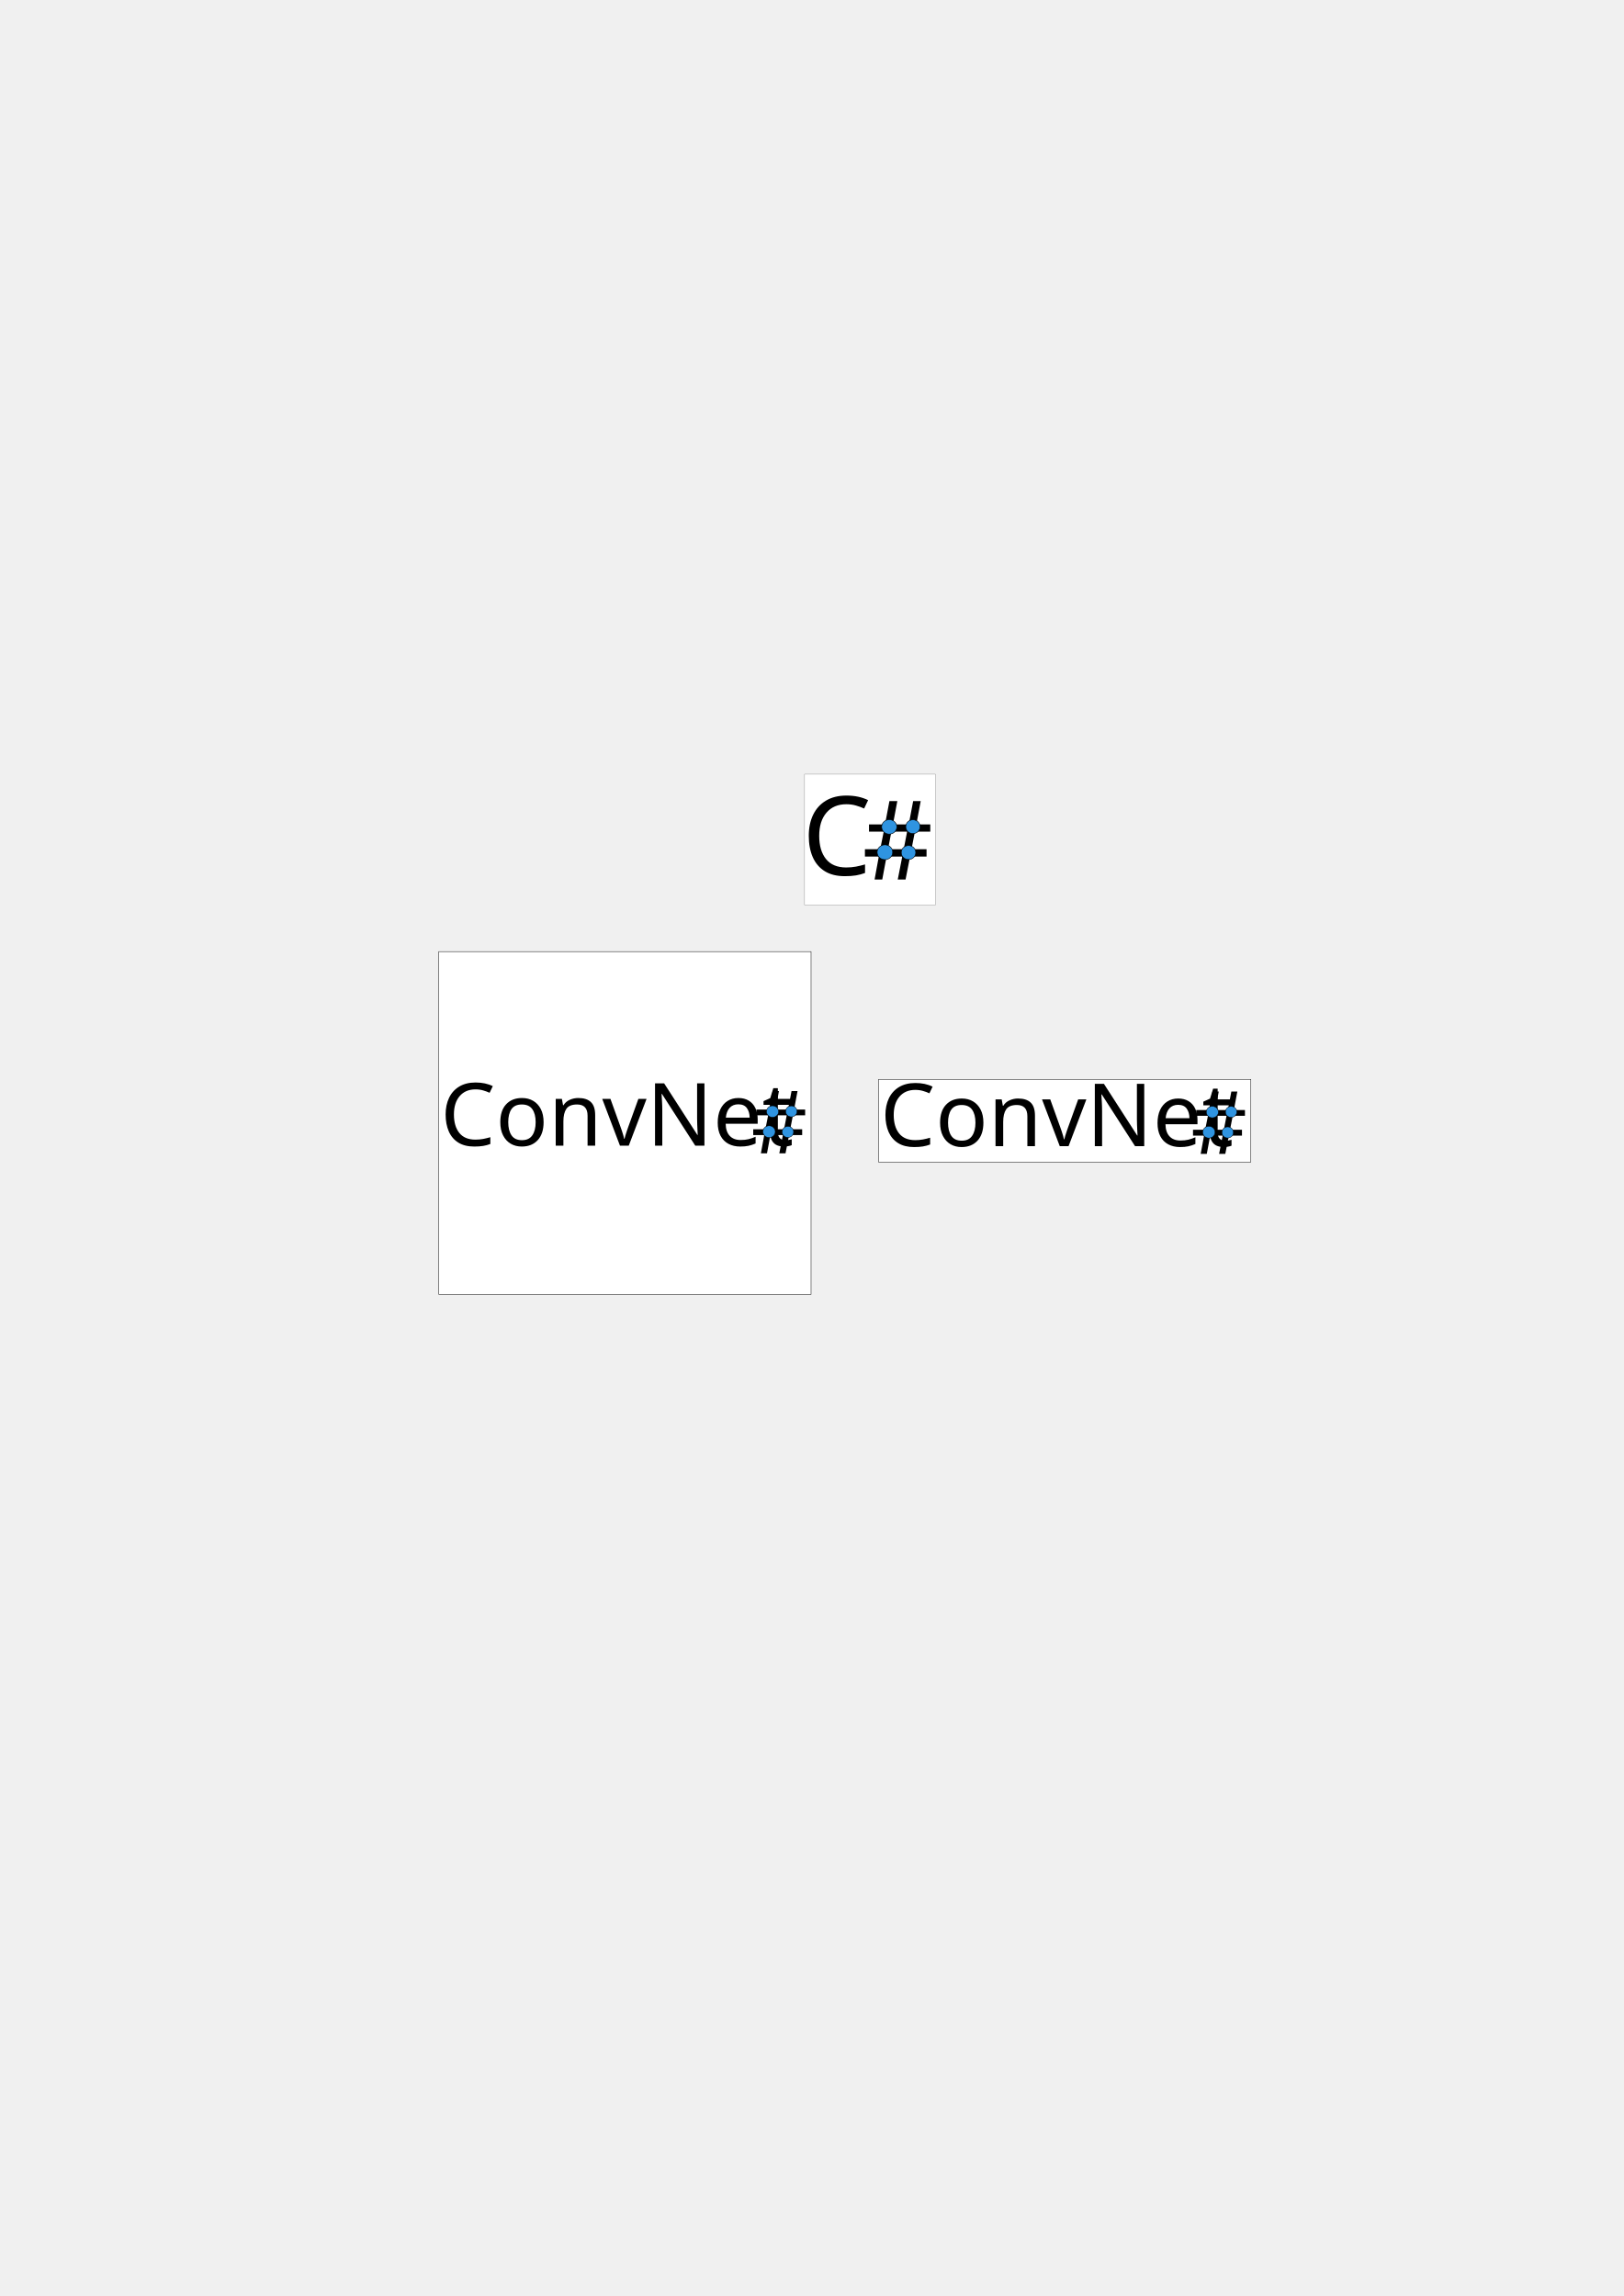
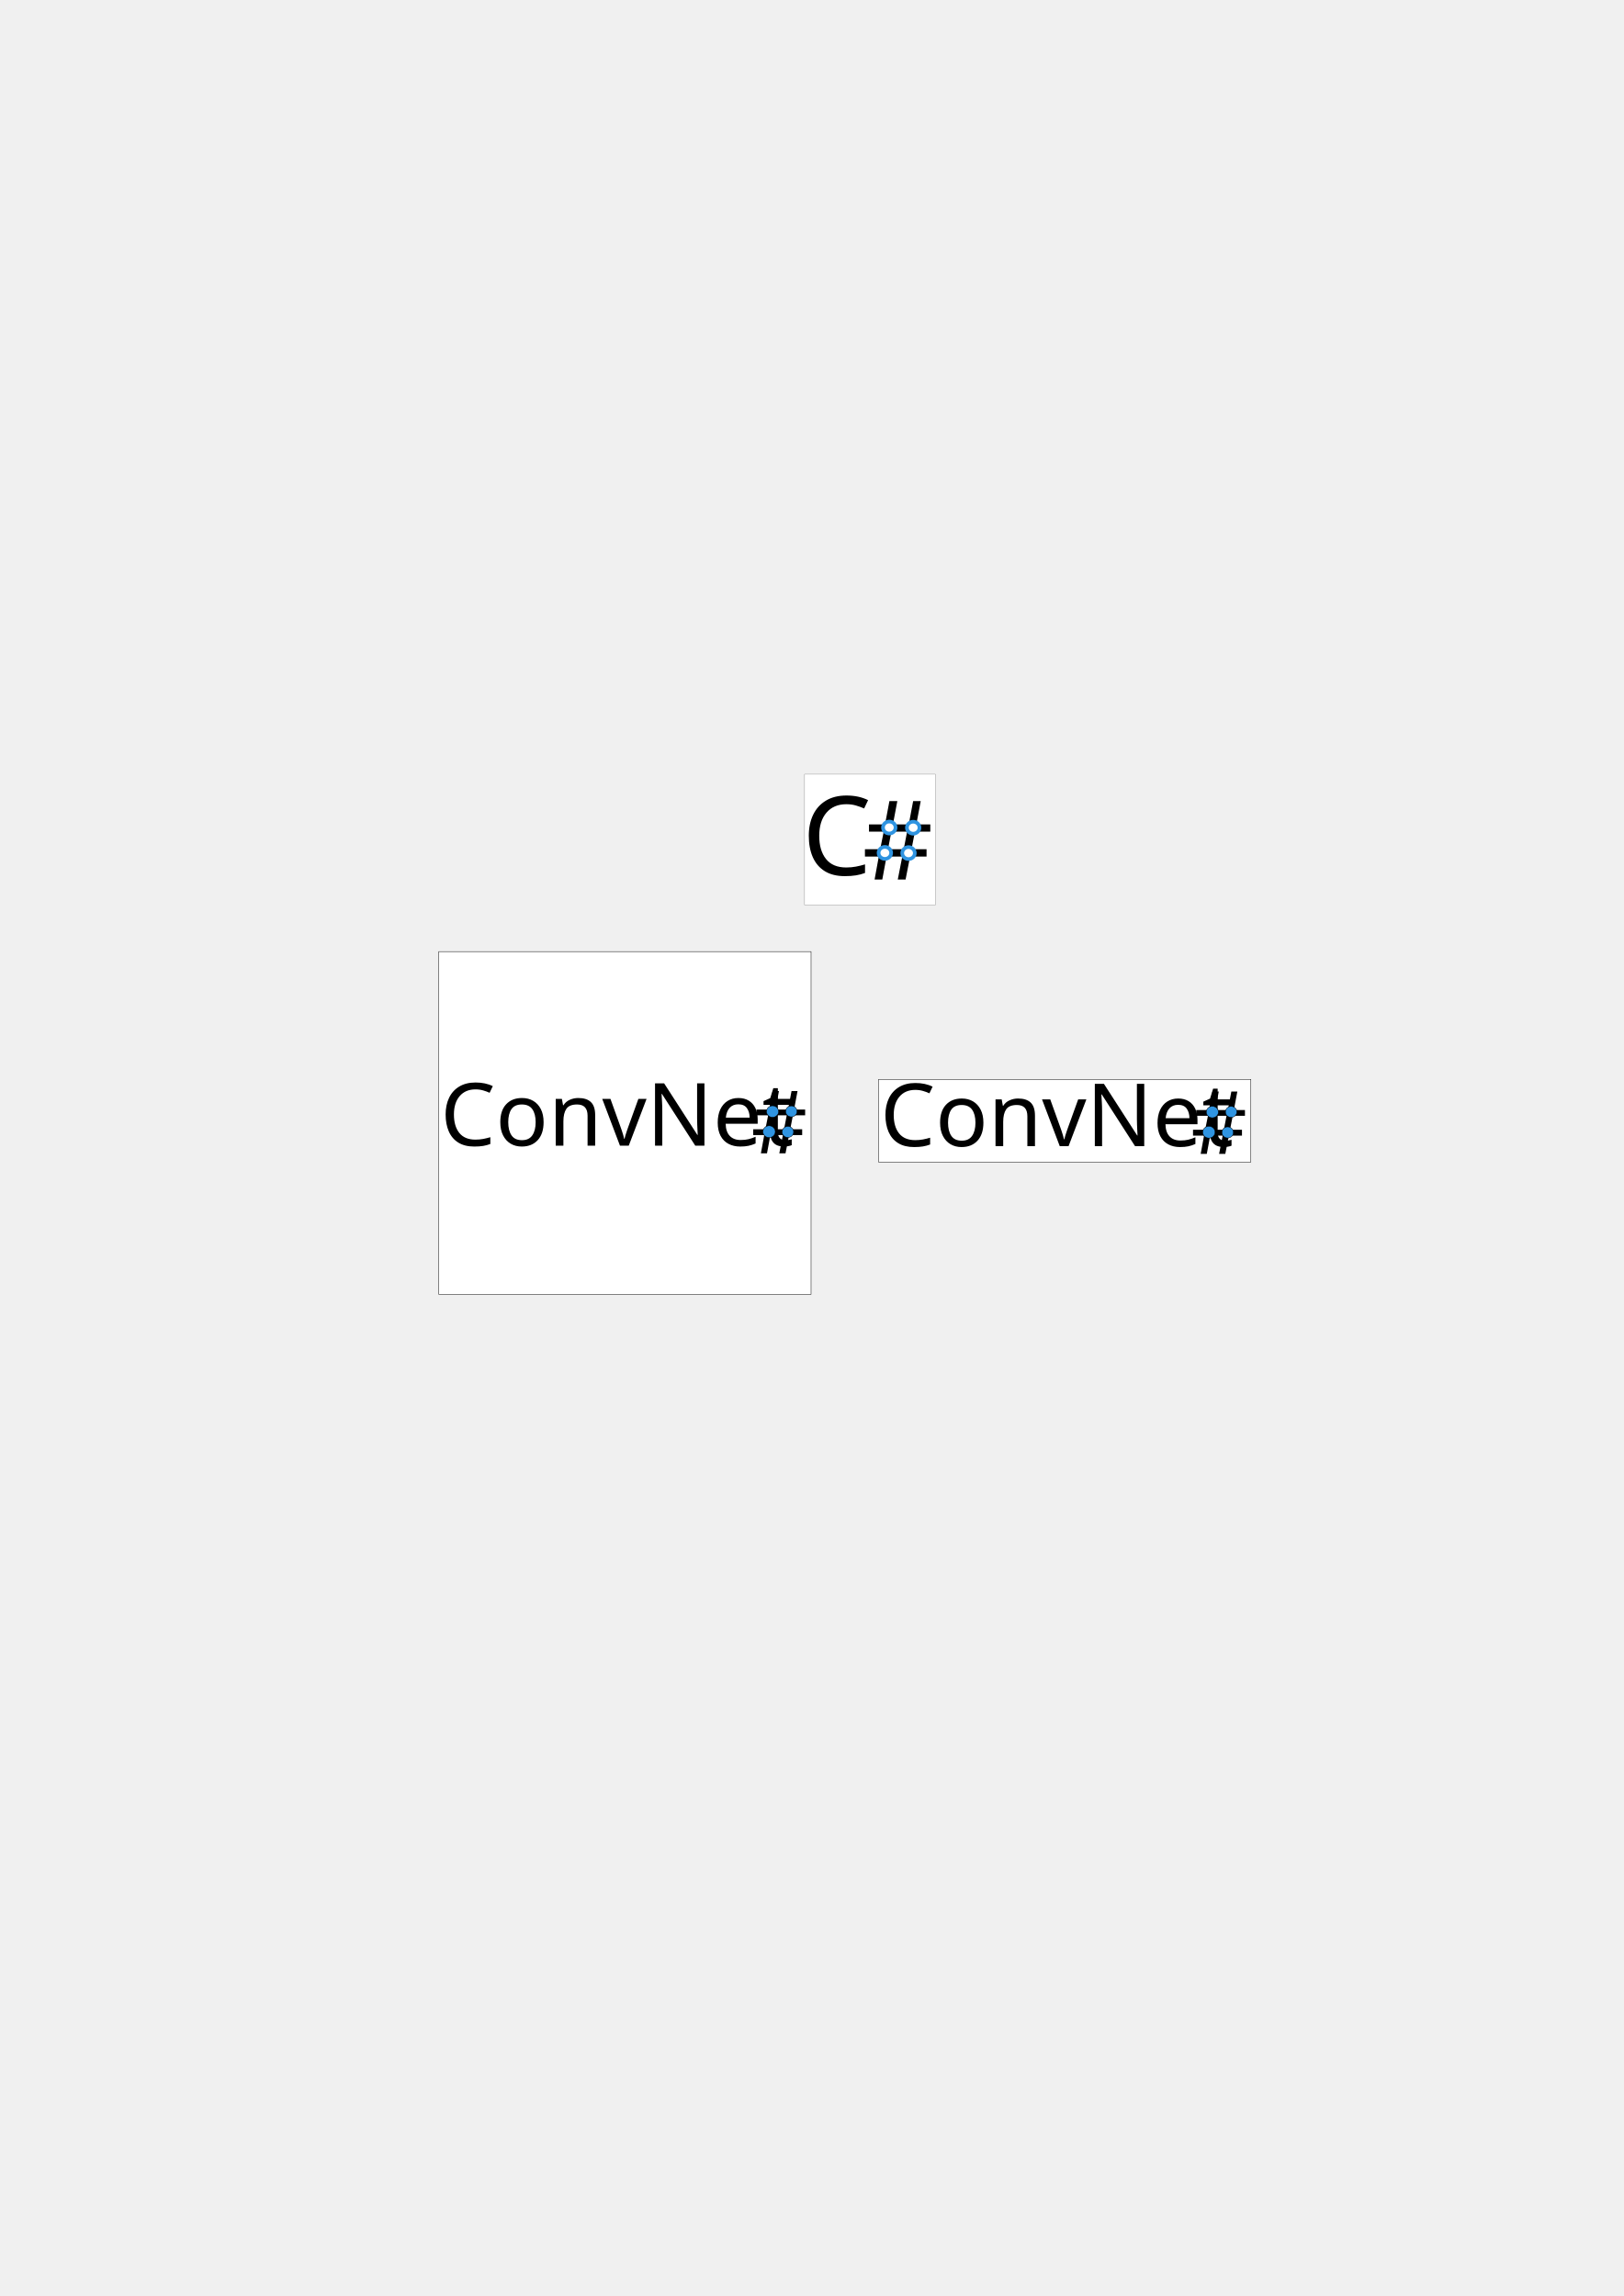
<svg xmlns="http://www.w3.org/2000/svg" width="210mm" height="297mm" viewBox="0 0 744.094 1052.362" id="svg2" version="1.1">
  <defs id="defs4" />
  <g id="layer1">
    <rect style="fill:#ffffff;fill-opacity:1;stroke:#000000;stroke-width:0.074;stroke-miterlimit:4;stroke-dasharray:none;stroke-dashoffset:0;stroke-opacity:1" id="rect8073-1-9" width="59.941" height="59.944" x="368.724" y="354.846" />
    <rect style="fill:#ffffff;fill-opacity:1;stroke:#000000;stroke-width:0.2;stroke-miterlimit:4;stroke-dasharray:none;stroke-dashoffset:0;stroke-opacity:1" id="rect8073" width="170.613" height="37.893" x="402.619" y="494.732" />
    <text xml:space="preserve" style="font-style:normal;font-weight:normal;line-height:0%;font-family:sans-serif;letter-spacing:0px;word-spacing:0px;fill:#000000;fill-opacity:1;stroke:none;stroke-width:1px;stroke-linecap:butt;stroke-linejoin:miter;stroke-opacity:1" x="403.333" y="525.344" id="text8068">
      <tspan id="tspan8070" x="403.333" y="525.344" style="font-style:normal;font-variant:normal;font-weight:normal;font-stretch:normal;font-size:40px;line-height:125%;font-family:Calibri;-inkscape-font-specification:'Calibri, Normal';text-align:start;writing-mode:lr-tb;text-anchor:start">ConvNet</tspan>
    </text>
    <text xml:space="preserve" style="font-style:normal;font-variant:normal;font-weight:normal;font-stretch:normal;line-height:0%;font-family:'Gear Cool jazz';-inkscape-font-specification:'Gear Cool jazz, Normal';text-align:start;letter-spacing:0px;word-spacing:0px;writing-mode:lr-tb;text-anchor:start;fill:#000000;fill-opacity:1;stroke:none;stroke-width:1px;stroke-linecap:butt;stroke-linejoin:miter;stroke-opacity:1" x="545.723" y="528.868" id="text8072">
      <tspan id="tspan8074" x="545.723" y="528.868" style="font-size:40px;line-height:1.25;-inkscape-font-specification:'Cool jazz';font-family:'Cool jazz';font-weight:normal;font-style:normal;font-stretch:normal;font-variant:normal">#</tspan>
    </text>
    <ellipse style="fill:#2f94e1;fill-opacity:1;stroke:#000000;stroke-width:0.2;stroke-miterlimit:4;stroke-dasharray:none;stroke-dashoffset:0;stroke-opacity:1" id="path8094-27" cx="555.577" cy="509.698" rx="2.768" ry="2.634" />
    <ellipse style="fill:#2f94e1;fill-opacity:1;stroke:#000000;stroke-width:0.2;stroke-miterlimit:4;stroke-dasharray:none;stroke-dashoffset:0;stroke-opacity:1" id="path8094-27-1" cx="564.202" cy="509.625" rx="2.614" ry="2.511" />
    <ellipse style="fill:#2f94e1;fill-opacity:1;stroke:#000000;stroke-width:0.2;stroke-miterlimit:4;stroke-dasharray:none;stroke-dashoffset:0;stroke-opacity:1" id="path8094-27-9" cx="562.592" cy="519.042" rx="2.645" ry="2.543" />
    <ellipse style="fill:#2f94e1;fill-opacity:1;stroke:#000000;stroke-width:0.2;stroke-miterlimit:4;stroke-dasharray:none;stroke-dashoffset:0;stroke-opacity:1" id="path8094-27-6" cx="554.003" cy="518.929" rx="2.835" ry="2.701" />
    <rect style="fill:#ffffff;fill-opacity:1;stroke:#000000;stroke-width:0.2;stroke-miterlimit:4;stroke-dasharray:none;stroke-dashoffset:0;stroke-opacity:1" id="rect8073-1" width="170.613" height="157.091" x="201.072" y="436.163" />
    <text xml:space="preserve" style="font-style:normal;font-weight:normal;line-height:0%;font-family:sans-serif;letter-spacing:0px;word-spacing:0px;fill:#000000;fill-opacity:1;stroke:none;stroke-width:1px;stroke-linecap:butt;stroke-linejoin:miter;stroke-opacity:1" x="201.786" y="525.111" id="text8068-1">
      <tspan id="tspan8070-4" x="201.786" y="525.111" style="font-style:normal;font-variant:normal;font-weight:normal;font-stretch:normal;font-size:40px;line-height:125%;font-family:Calibri;-inkscape-font-specification:'Calibri, Normal';text-align:start;writing-mode:lr-tb;text-anchor:start">ConvNet</tspan>
    </text>
    <text xml:space="preserve" style="font-style:normal;font-variant:normal;font-weight:normal;font-stretch:normal;line-height:0%;font-family:'Gear Cool jazz';-inkscape-font-specification:'Gear Cool jazz, Normal';text-align:start;letter-spacing:0px;word-spacing:0px;writing-mode:lr-tb;text-anchor:start;fill:#000000;fill-opacity:1;stroke:none;stroke-width:1px;stroke-linecap:butt;stroke-linejoin:miter;stroke-opacity:1" x="344.176" y="528.635" id="text8072-2">
      <tspan id="tspan8074-5" x="344.176" y="528.635" style="font-size:40px;line-height:1.25;-inkscape-font-specification:'Cool jazz';font-family:'Cool jazz';font-weight:normal;font-style:normal;font-stretch:normal;font-variant:normal">#</tspan>
    </text>
    <ellipse style="fill:#2f94e1;fill-opacity:1;stroke:#000000;stroke-width:0.2;stroke-miterlimit:4;stroke-dasharray:none;stroke-dashoffset:0;stroke-opacity:1" id="path8094-27-4" cx="354.031" cy="509.465" rx="2.768" ry="2.634" />
    <ellipse style="fill:#2f94e1;fill-opacity:1;stroke:#000000;stroke-width:0.2;stroke-miterlimit:4;stroke-dasharray:none;stroke-dashoffset:0;stroke-opacity:1" id="path8094-27-1-2" cx="362.655" cy="509.392" rx="2.614" ry="2.511" />
    <ellipse style="fill:#2f94e1;fill-opacity:1;stroke:#000000;stroke-width:0.2;stroke-miterlimit:4;stroke-dasharray:none;stroke-dashoffset:0;stroke-opacity:1" id="path8094-27-9-4" cx="361.046" cy="518.809" rx="2.645" ry="2.543" />
    <ellipse style="fill:#2f94e1;fill-opacity:1;stroke:#000000;stroke-width:0.2;stroke-miterlimit:4;stroke-dasharray:none;stroke-dashoffset:0;stroke-opacity:1" id="path8094-27-6-8" cx="352.456" cy="518.696" rx="2.835" ry="2.701" />
    <flowRoot xml:space="preserve" id="flowRoot25" style="fill:black;fill-opacity:1;stroke:none;font-family:sans-serif;font-style:normal;font-weight:normal;font-size:40px;line-height:1.25;letter-spacing:0px;word-spacing:0px">
      <flowRegion id="flowRegion27">
        <rect id="rect29" width="252.857" height="127.143" x="167.857" y="482.52" />
      </flowRegion>
      <flowPara id="flowPara31" />
    </flowRoot>
-     <g id="g100" transform="matrix(1.258501,0,0,1.258501,12.69953,-22.81742)">
-       <text id="text8068-1-2" y="336.825" x="281.98" style="font-style:normal;font-weight:normal;font-size:12px;line-height:0%;font-family:sans-serif;letter-spacing:0px;word-spacing:0px;fill:#000000;fill-opacity:1;stroke:none;stroke-width:1px;stroke-linecap:butt;stroke-linejoin:miter;stroke-opacity:1" xml:space="preserve">
-         <tspan style="font-style:normal;font-variant:normal;font-weight:normal;font-stretch:normal;font-size:40px;line-height:125%;font-family:Calibri;-inkscape-font-specification:'Calibri, Normal';text-align:start;writing-mode:lr-tb;text-anchor:start;stroke-width:1px" y="336.825" x="281.98" id="tspan8070-4-2">C</tspan>
-       </text>
-       <text id="text8072-2-7" y="338.455" x="303.862" style="font-style:normal;font-variant:normal;font-weight:normal;font-stretch:normal;font-size:12px;line-height:0%;font-family:'Gear Cool jazz';-inkscape-font-specification:'Gear Cool jazz, Normal';text-align:start;letter-spacing:0px;word-spacing:0px;writing-mode:lr-tb;text-anchor:start;fill:#000000;fill-opacity:1;stroke:none;stroke-width:1px;stroke-linecap:butt;stroke-linejoin:miter;stroke-opacity:1" xml:space="preserve">
-         <tspan style="font-style:normal;font-variant:normal;font-weight:normal;font-stretch:normal;font-size:40px;line-height:1.25;font-family:'Cool jazz';-inkscape-font-specification:'Cool jazz';stroke-width:1px" y="338.455" x="303.862" id="tspan8074-5-5">#</tspan>
-       </text>
-       <ellipse ry="2.634" rx="2.768" cy="319.285" cx="313.717" id="path8094-27-4-5" style="fill:#2f94e1;fill-opacity:1;stroke:#000000;stroke-width:0.2;stroke-miterlimit:4;stroke-dasharray:none;stroke-dashoffset:0;stroke-opacity:1" />
-       <ellipse ry="2.511" rx="2.614" cy="319.211" cx="322.341" id="path8094-27-1-2-7" style="fill:#2f94e1;fill-opacity:1;stroke:#000000;stroke-width:0.2;stroke-miterlimit:4;stroke-dasharray:none;stroke-dashoffset:0;stroke-opacity:1" />
-       <ellipse ry="2.543" rx="2.645" cy="328.629" cx="320.732" id="path8094-27-9-4-4" style="fill:#2f94e1;fill-opacity:1;stroke:#000000;stroke-width:0.2;stroke-miterlimit:4;stroke-dasharray:none;stroke-dashoffset:0;stroke-opacity:1" />
-       <ellipse ry="2.701" rx="2.835" cy="328.516" cx="312.142" id="path8094-27-6-8-5" style="fill:#2f94e1;fill-opacity:1;stroke:#000000;stroke-width:0.2;stroke-miterlimit:4;stroke-dasharray:none;stroke-dashoffset:0;stroke-opacity:1" />
-     </g>
+     <text xml:space="preserve" style="font-style:normal;font-weight:normal;font-size:15.102px;line-height:0%;font-family:sans-serif;letter-spacing:0px;word-spacing:0px;fill:#000000;fill-opacity:1;stroke:none;stroke-width:1.259px;stroke-linecap:butt;stroke-linejoin:miter;stroke-opacity:1" x="367.572" y="401.076" id="text8068-1-2">
+       <tspan id="tspan8070-4-2" x="367.572" y="401.076" style="font-style:normal;font-variant:normal;font-weight:normal;font-stretch:normal;font-size:50.34px;line-height:125%;font-family:Calibri;-inkscape-font-specification:'Calibri, Normal';text-align:start;writing-mode:lr-tb;text-anchor:start;stroke-width:1.259px">C</tspan>
+     </text>
+     <text xml:space="preserve" style="font-style:normal;font-variant:normal;font-weight:normal;font-stretch:normal;font-size:15.102px;line-height:0%;font-family:'Gear Cool jazz';-inkscape-font-specification:'Gear Cool jazz, Normal';text-align:start;letter-spacing:0px;word-spacing:0px;writing-mode:lr-tb;text-anchor:start;fill:#000000;fill-opacity:1;stroke:none;stroke-width:1.259px;stroke-linecap:butt;stroke-linejoin:miter;stroke-opacity:1" x="395.11" y="403.128" id="text8072-2-7">
+       <tspan id="tspan8074-5-5" x="395.11" y="403.128" style="font-style:normal;font-variant:normal;font-weight:normal;font-stretch:normal;font-size:50.34px;line-height:1.25;font-family:'Cool jazz';-inkscape-font-specification:'Cool jazz';stroke-width:1.259px">#</tspan>
+     </text>
+     <ellipse style="fill:#ffffff;fill-opacity:1;stroke:#2f94e1;stroke-width:1.679;stroke-miterlimit:4;stroke-dasharray:none;stroke-dashoffset:0;stroke-opacity:1" id="path8094-27-4-5" cx="407.525" cy="379.295" rx="2.877" ry="2.738" />
    <flowRoot xml:space="preserve" id="flowRoot69" style="fill:black;fill-opacity:1;stroke:none;font-family:sans-serif;font-style:normal;font-weight:normal;font-size:40px;line-height:1.25;letter-spacing:0px;word-spacing:0px">
      <flowRegion id="flowRegion71">
        <rect id="rect73" width="70.458" height="79.55" x="416.94" y="306.822" />
      </flowRegion>
      <flowPara id="flowPara75" />
    </flowRoot>
+     <ellipse style="fill:#ffffff;fill-opacity:1;stroke:#2f94e1;stroke-width:1.679;stroke-miterlimit:4;stroke-dasharray:none;stroke-dashoffset:0;stroke-opacity:1" id="path8094-27-4-5-6" cx="418.485" cy="379.371" rx="2.877" ry="2.738" />
+     <ellipse style="fill:#ffffff;fill-opacity:1;stroke:#2f94e1;stroke-width:1.679;stroke-miterlimit:4;stroke-dasharray:none;stroke-dashoffset:0;stroke-opacity:1" id="path8094-27-4-5-2" cx="405.511" cy="390.922" rx="2.877" ry="2.738" />
+     <ellipse style="fill:#ffffff;fill-opacity:1;stroke:#2f94e1;stroke-width:1.679;stroke-miterlimit:4;stroke-dasharray:none;stroke-dashoffset:0;stroke-opacity:1" id="path8094-27-4-5-63" cx="416.35" cy="391.006" rx="2.877" ry="2.738" />
  </g>
</svg>
